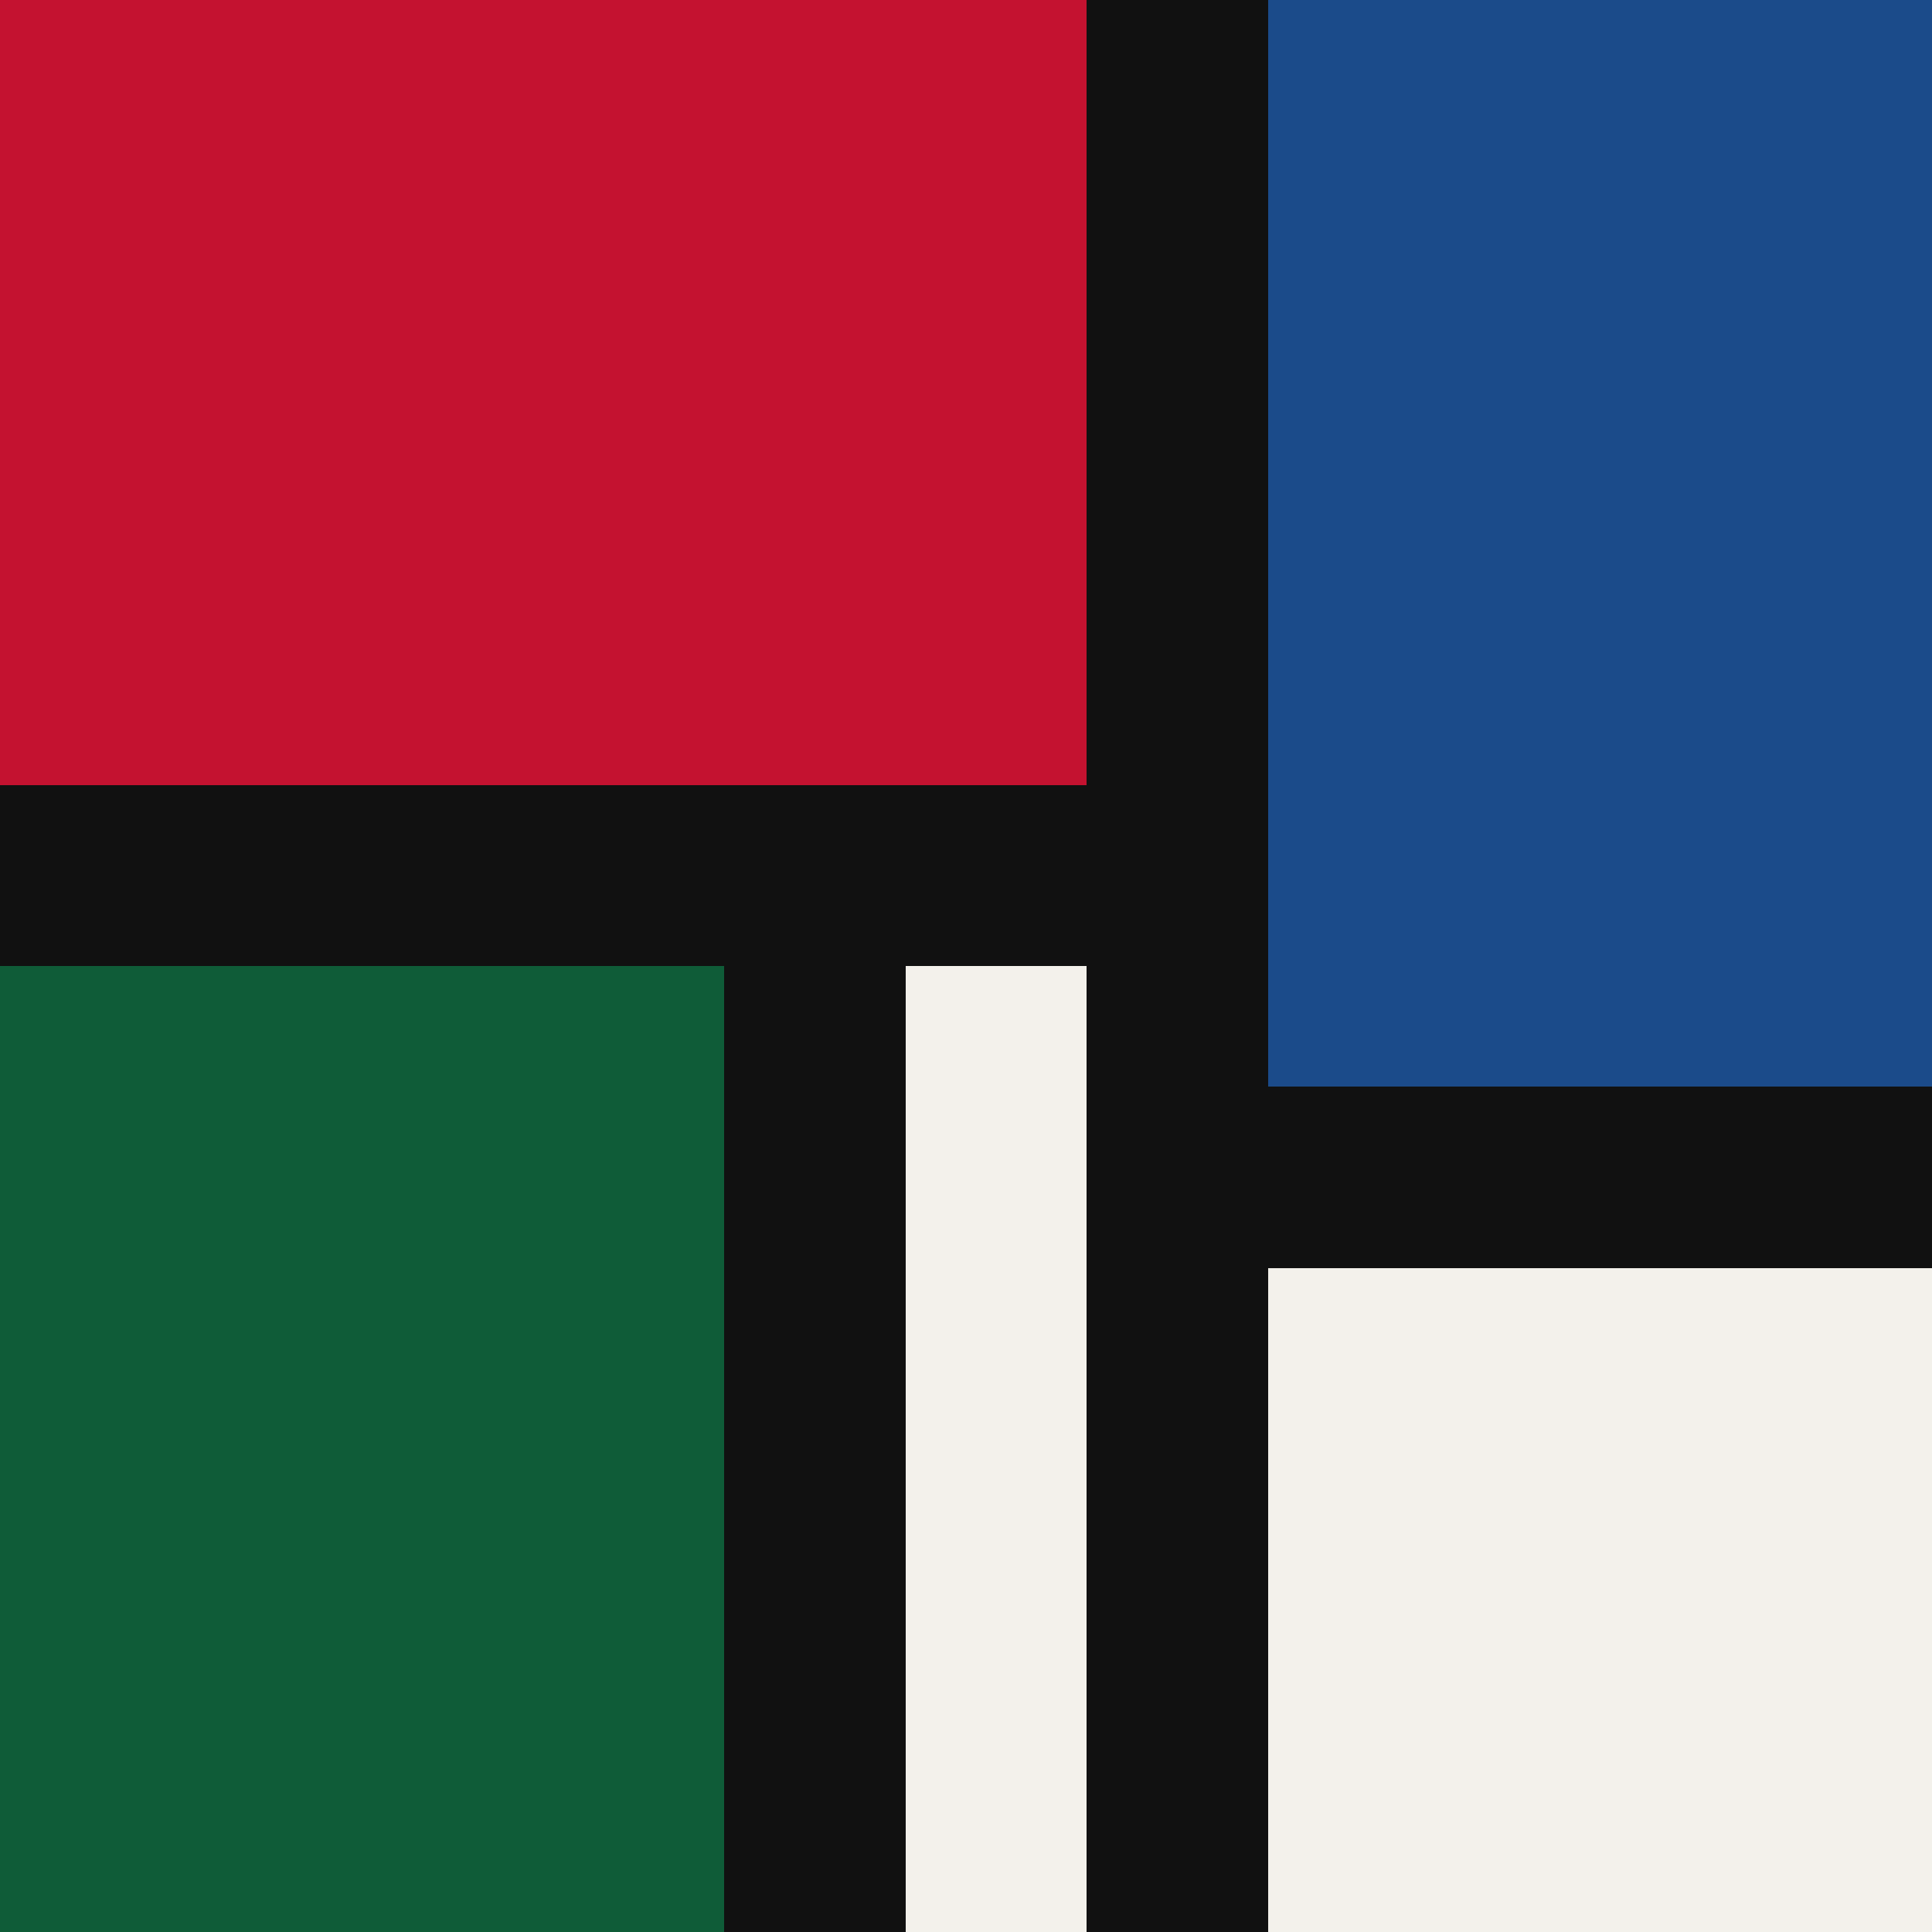
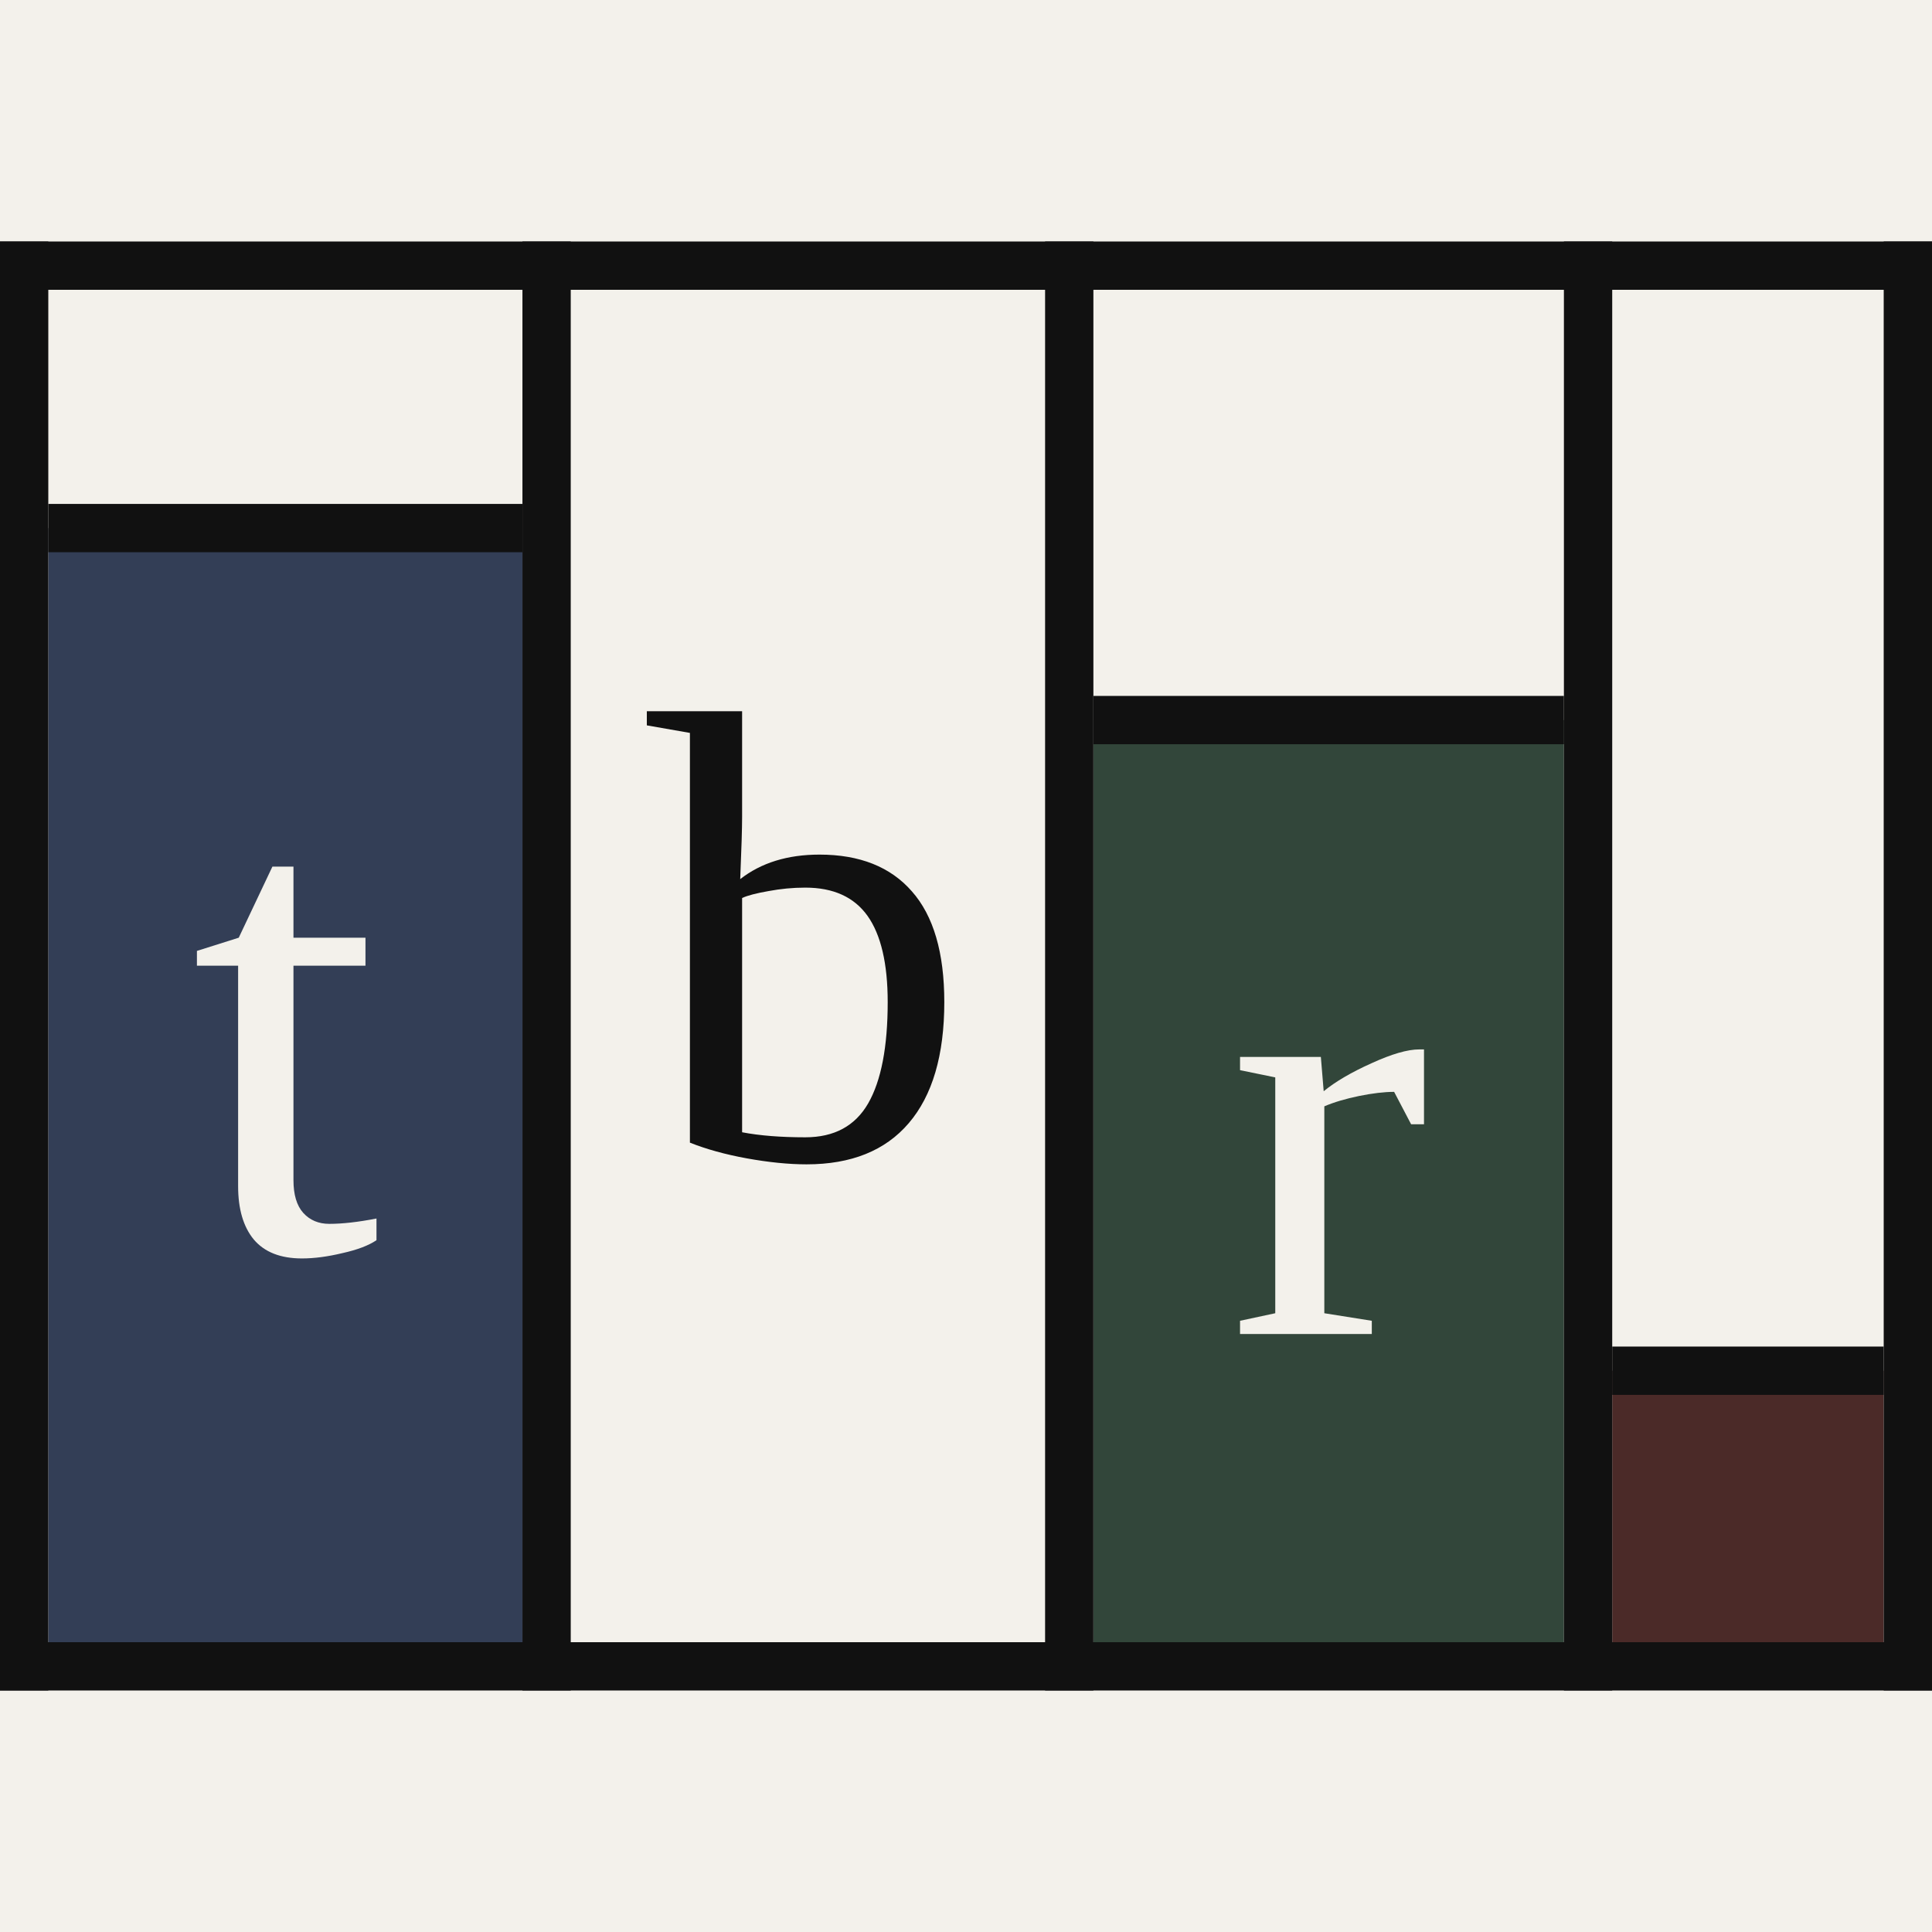
- <svg xmlns="http://www.w3.org/2000/svg" viewBox="0 0 32 32" shape-rendering="crispEdges">
-   <rect width="32" height="32" fill="#F3F1EB" />
-   <rect x="0" y="0" width="18" height="13" fill="#C41230" />
-   <rect x="21" y="0" width="11" height="18" fill="#1B4B8A" />
-   <rect x="0" y="16" width="12" height="16" fill="#0F5C38" />
-   <rect x="18" y="0" width="3" height="32" fill="#111111" />
-   <rect x="0" y="13" width="21" height="3" fill="#111111" />
-   <rect x="21" y="18" width="11" height="3" fill="#111111" />
-   <rect x="12" y="16" width="3" height="16" fill="#111111" />
+ <svg xmlns="http://www.w3.org/2000/svg" viewBox="0 0 96 96">
+   <rect width="96" height="96" fill="#F3F1EB" />
+   <clipPath id="ct">
+     <rect x="2.40" y="26.24" width="23.56" height="55.36" />
+   </clipPath>
+   <clipPath id="cb">
+     <rect x="28.36" y="14.40" width="23.56" height="67.20" />
+   </clipPath>
+   <clipPath id="cr">
+     <rect x="54.33" y="35.78" width="23.38" height="45.82" />
+   </clipPath>
+   <rect x="2.40" y="14.40" width="23.56" height="11.84" fill="#F3F1EB" />
+   <rect x="2.40" y="26.24" width="23.56" height="55.36" fill="#333E56" />
+   <rect x="28.36" y="14.40" width="23.56" height="67.20" fill="#F3F1EB" />
+   <rect x="54.33" y="14.40" width="23.38" height="21.38" fill="#F3F1EB" />
+   <rect x="54.33" y="35.78" width="23.38" height="45.82" fill="#32463A" />
+   <rect x="80.11" y="14.40" width="13.49" height="53.71" fill="#F3F1EB" />
+   <rect x="80.11" y="68.11" width="13.49" height="13.49" fill="#4B2A28" />
+   <text x="14.18" y="54.40" text-anchor="middle" dominant-baseline="middle" clip-path="url(#ct)" font-family="Liberation Serif, Times New Roman, Georgia, serif" font-size="34" fill="#F3F1EB">t</text>
+   <text x="40.14" y="50.20" text-anchor="middle" dominant-baseline="middle" clip-path="url(#cb)" font-family="Liberation Serif, Times New Roman, Georgia, serif" font-size="32" fill="#111111">b</text>
+   <text x="66.02" y="59.40" text-anchor="middle" dominant-baseline="middle" clip-path="url(#cr)" font-family="Liberation Serif, Times New Roman, Georgia, serif" font-size="30" fill="#F3F1EB">r</text>
+   <rect x="0.00" y="12.00" width="2.40" height="72.00" fill="#111111" />
+   <rect x="93.60" y="12.00" width="2.40" height="72.00" fill="#111111" />
+   <rect x="0.00" y="12.00" width="96.00" height="2.40" fill="#111111" />
+   <rect x="0.00" y="81.60" width="96.00" height="2.40" fill="#111111" />
+   <rect x="25.96" y="12.00" width="2.40" height="72.00" fill="#111111" />
+   <rect x="51.93" y="12.00" width="2.40" height="72.00" fill="#111111" />
+   <rect x="77.71" y="12.00" width="2.40" height="72.00" fill="#111111" />
+   <rect x="2.40" y="25.04" width="23.56" height="2.40" fill="#111111" />
+   <rect x="54.33" y="34.58" width="23.38" height="2.40" fill="#111111" />
+   <rect x="80.11" y="66.91" width="13.49" height="2.40" fill="#111111" />
</svg>
